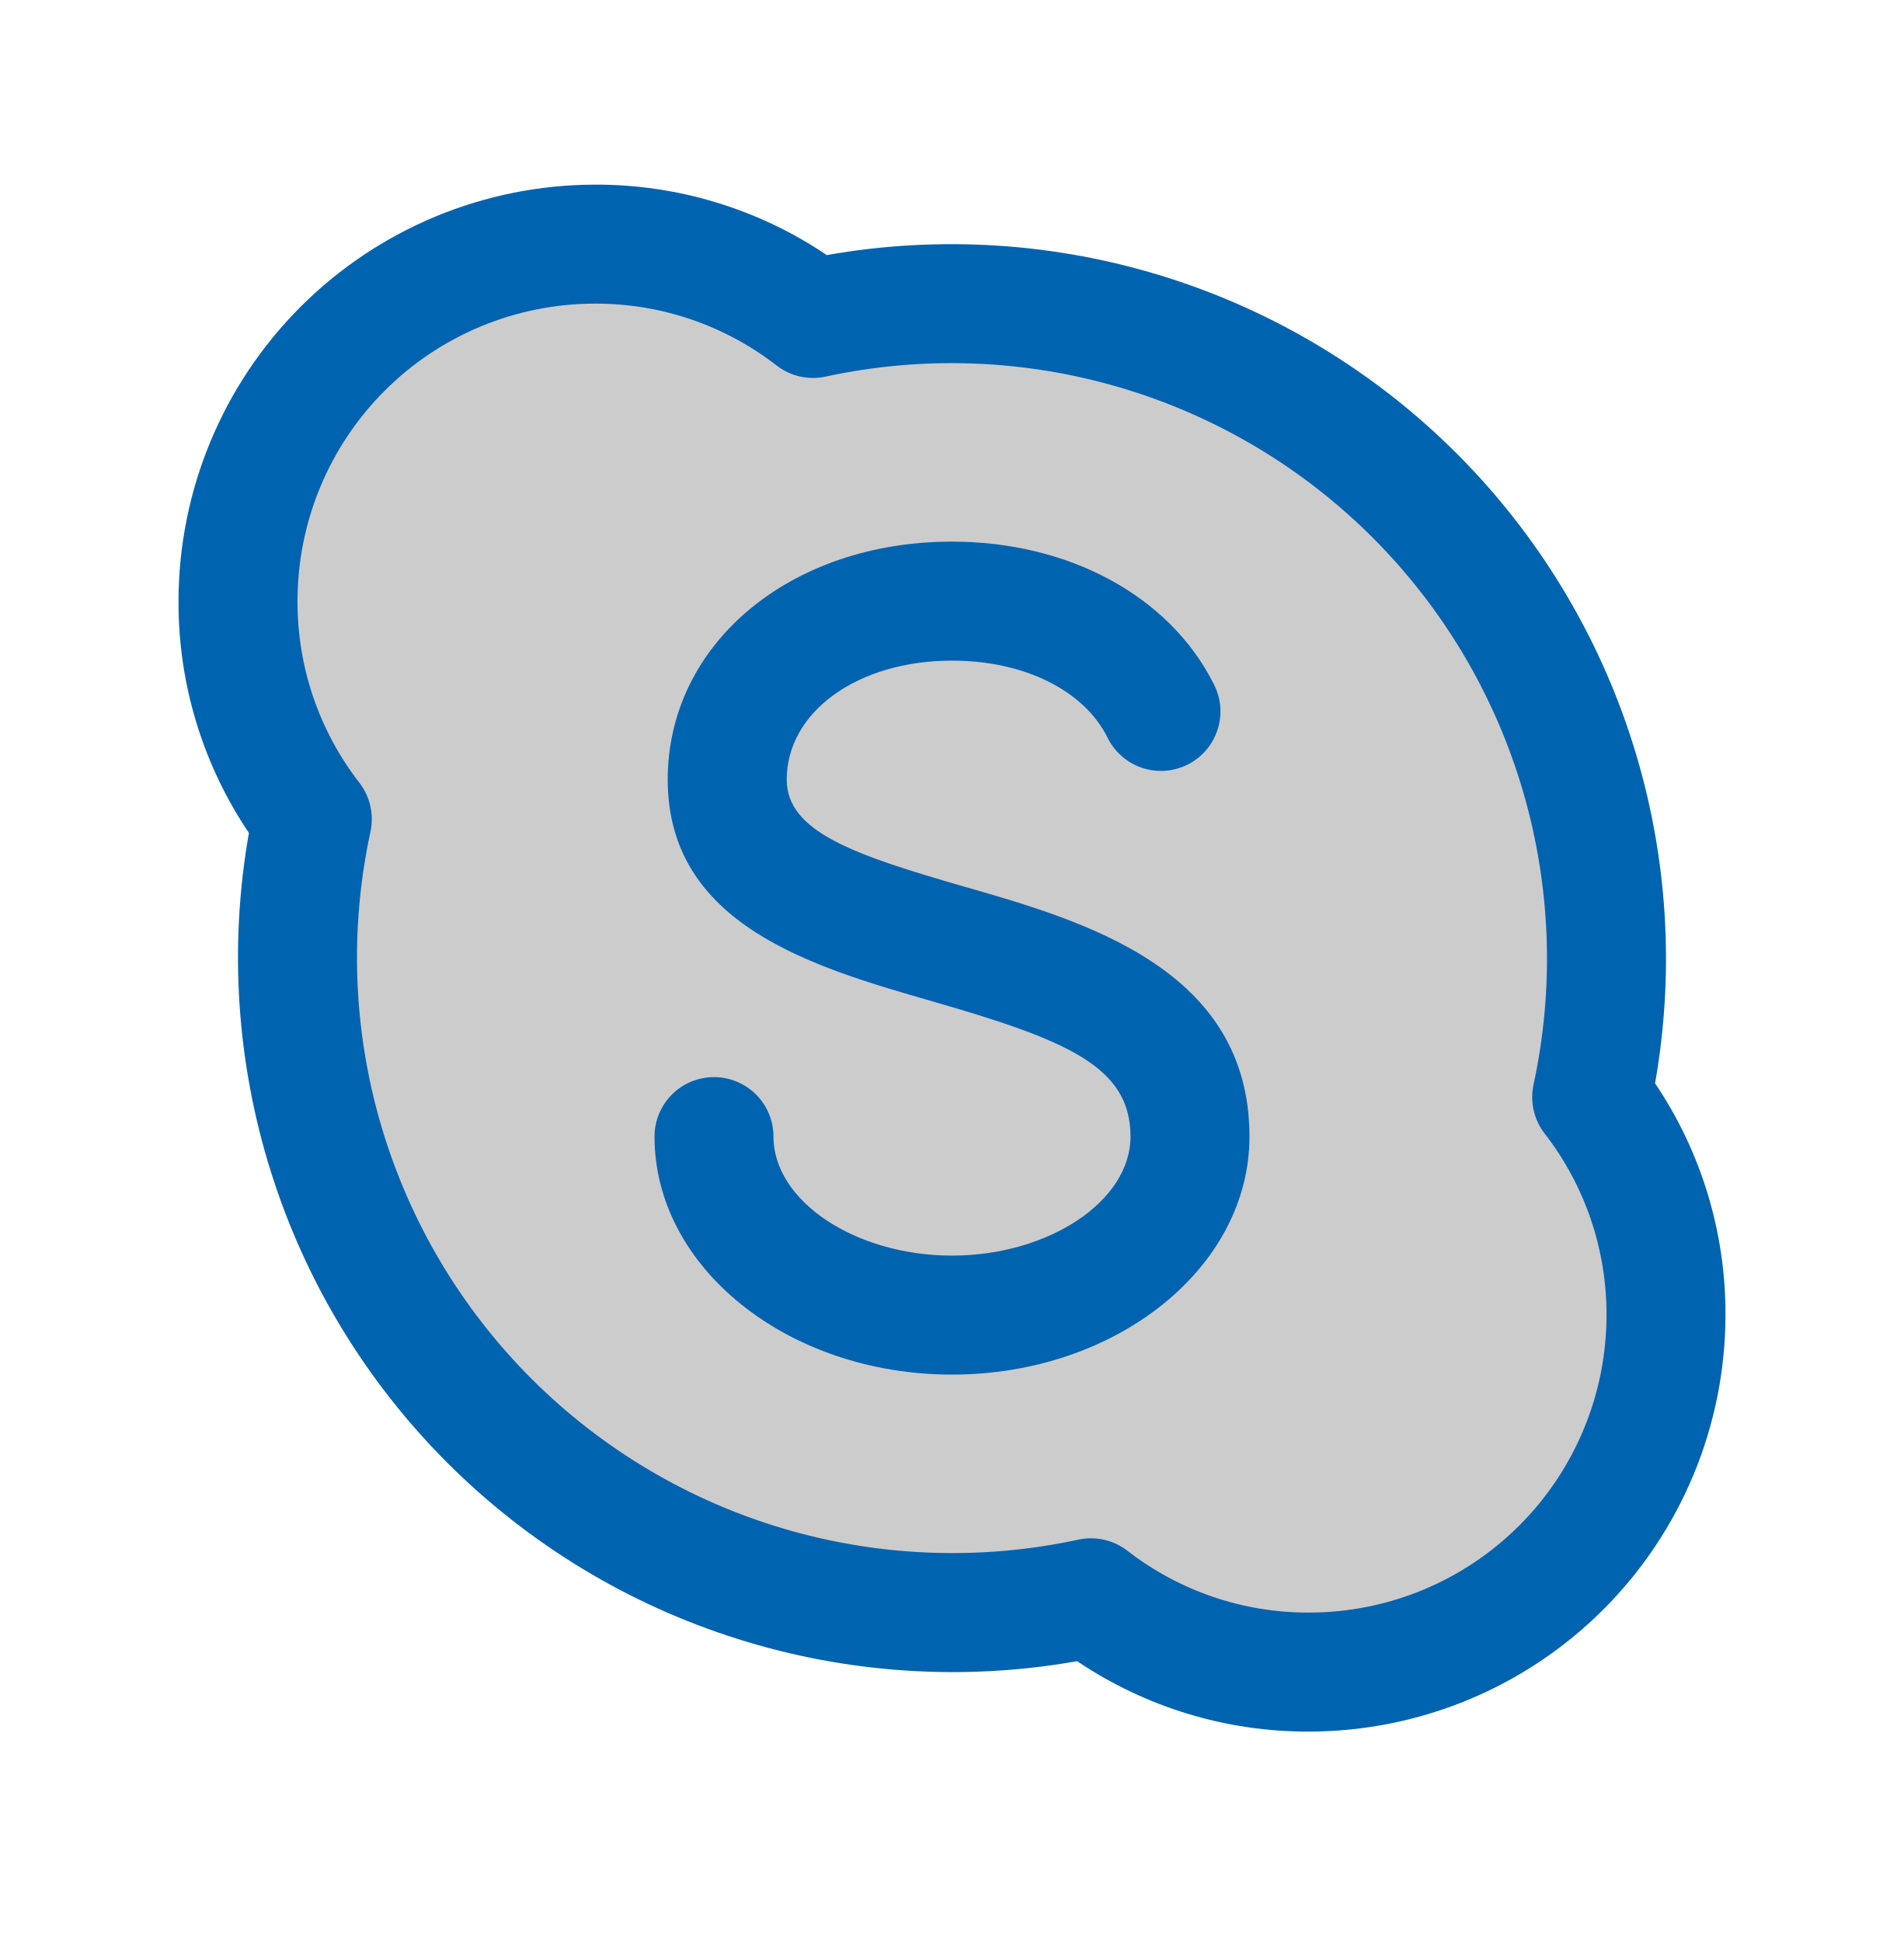
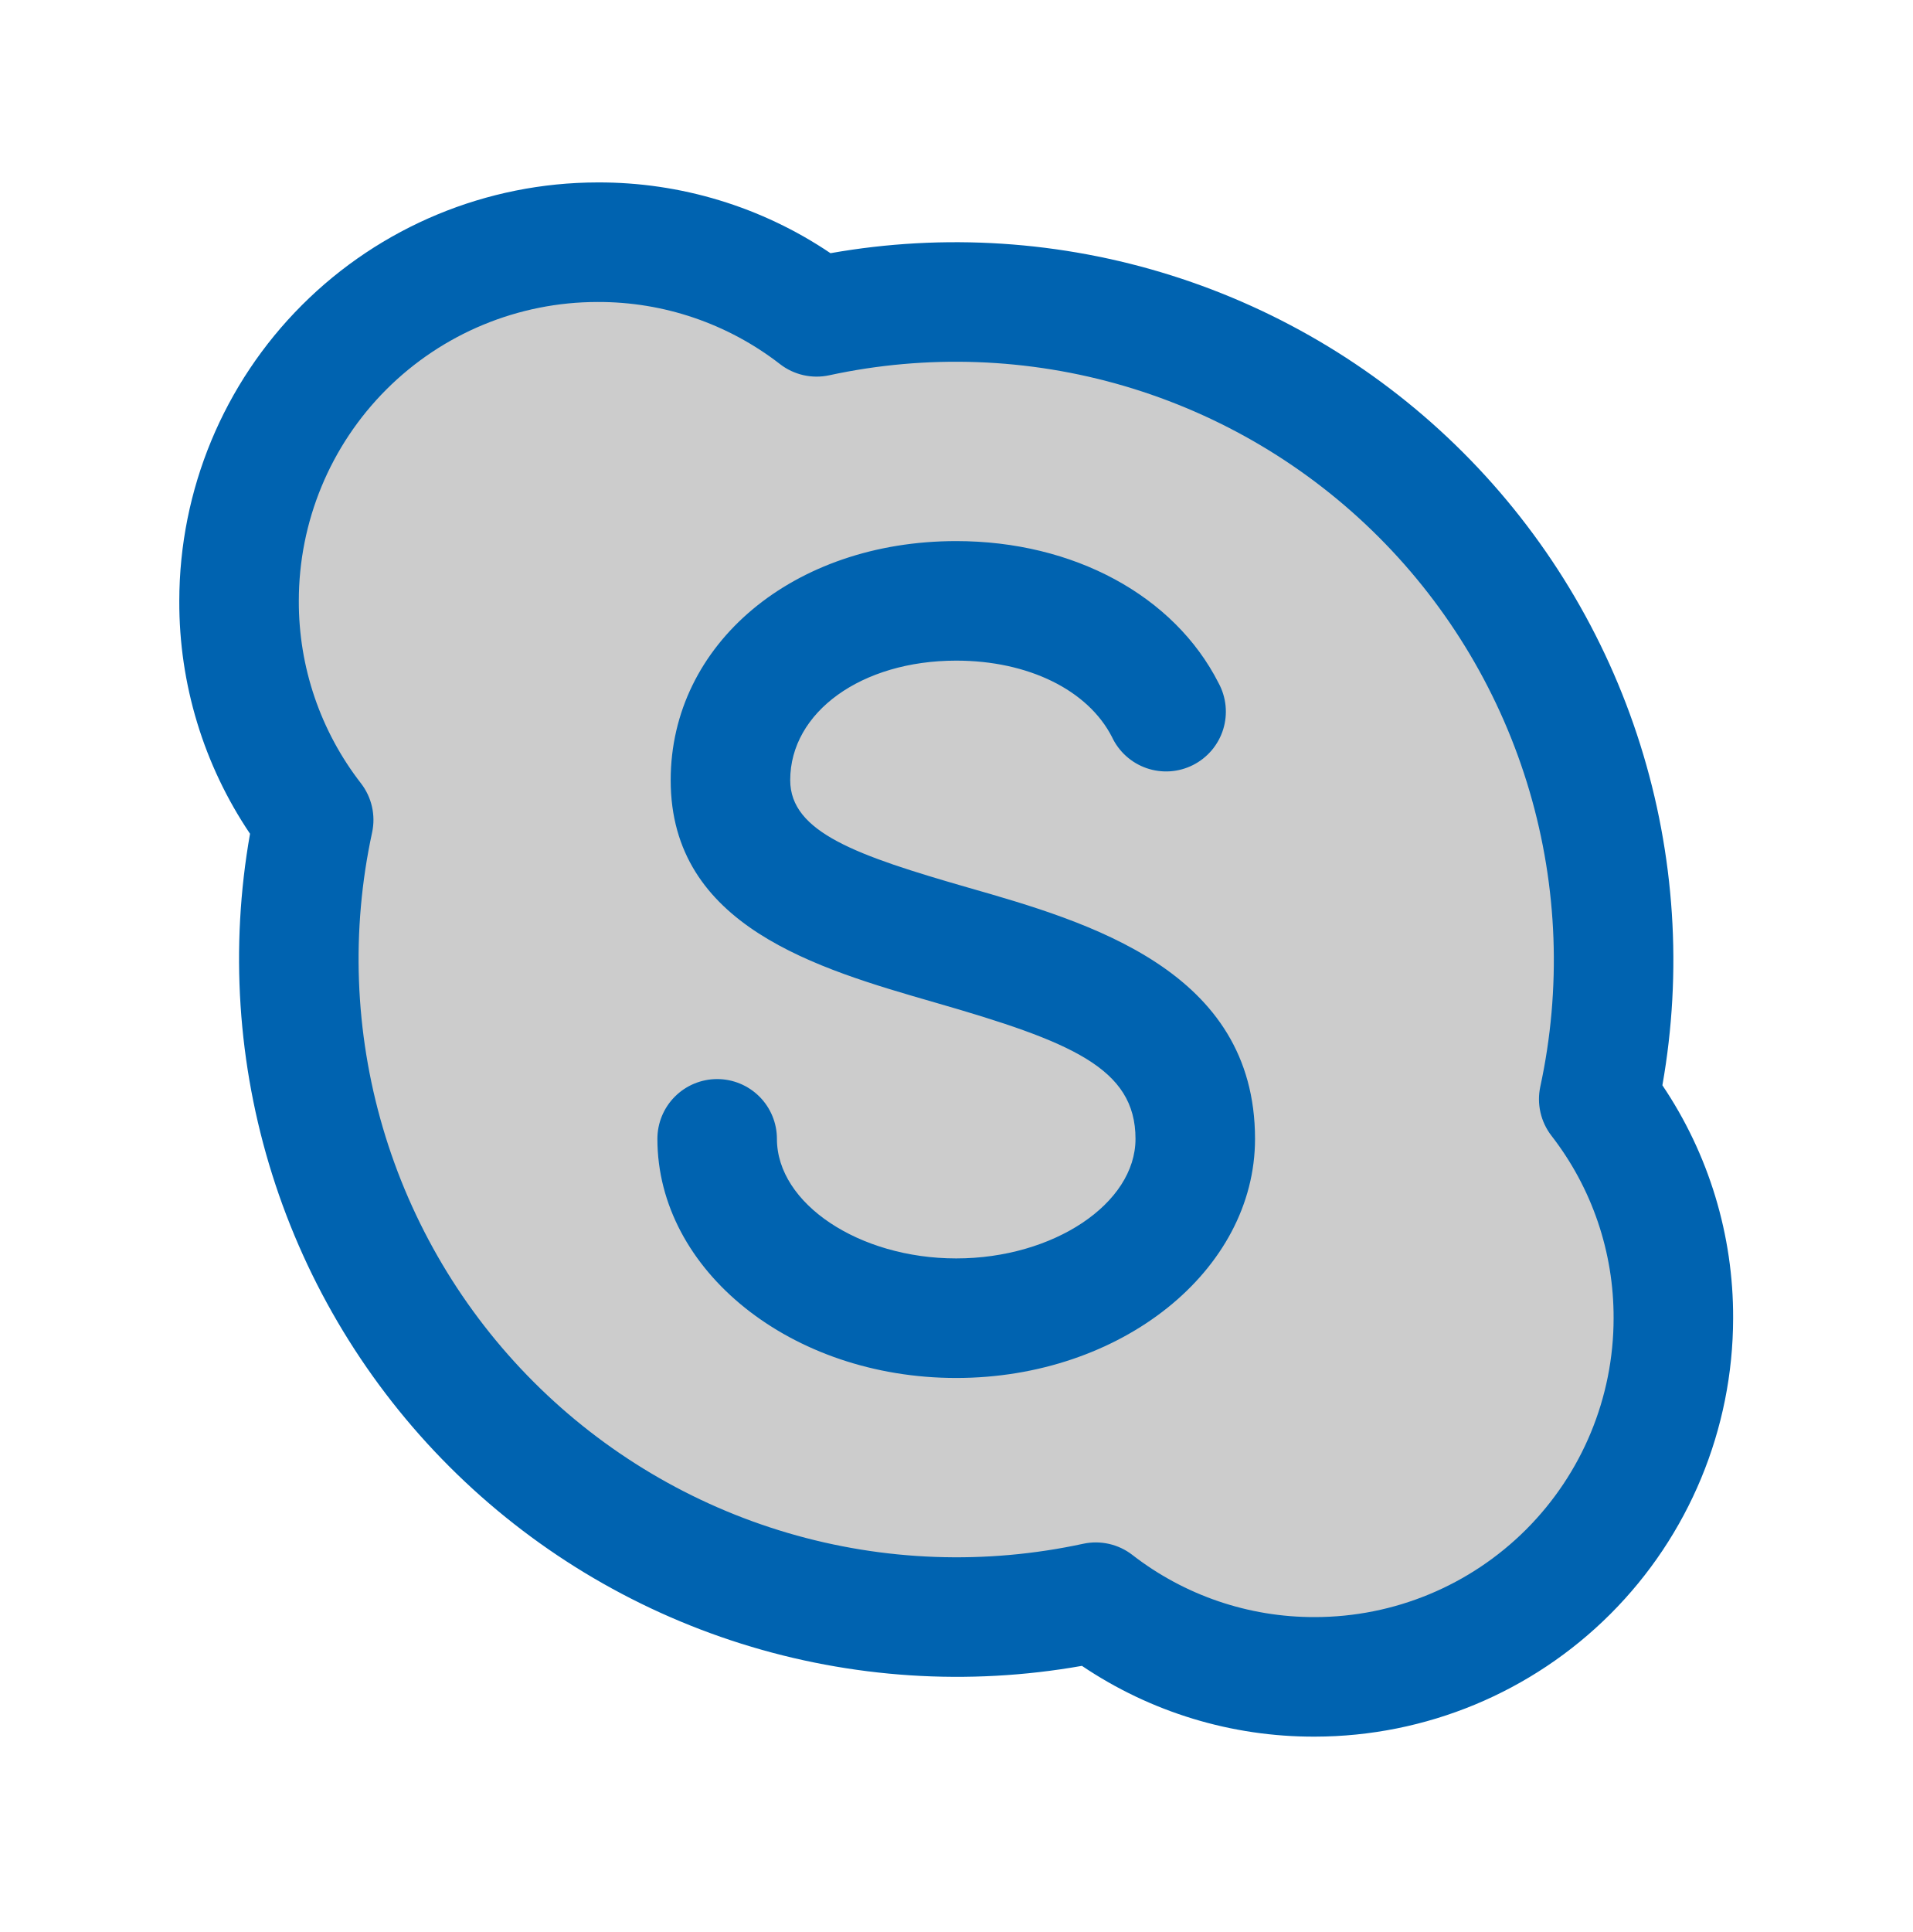
- <svg xmlns="http://www.w3.org/2000/svg" width="50" height="51" viewBox="0 0 50 51" fill="none">
-   <path opacity="0.2" d="M43.75 34.537C43.75 36.288 43.258 38.004 42.332 39.491C41.406 40.978 40.082 42.175 38.511 42.948C36.939 43.72 35.182 44.037 33.439 43.862C31.696 43.688 30.037 43.028 28.65 41.958C25.838 42.566 22.919 42.459 20.159 41.647C17.399 40.834 14.887 39.343 12.853 37.309C10.819 35.274 9.327 32.762 8.515 30.003C7.702 27.243 7.595 24.323 8.203 21.511C6.816 19.707 6.132 17.459 6.28 15.188C6.428 12.917 7.397 10.777 9.006 9.168C10.616 7.558 12.755 6.589 15.027 6.442C17.298 6.294 19.545 6.977 21.35 8.365C24.162 7.757 27.081 7.864 29.841 8.676C32.601 9.489 35.113 10.98 37.147 13.014C39.181 15.049 40.673 17.561 41.485 20.321C42.298 23.081 42.405 26 41.797 28.812C43.066 30.45 43.753 32.464 43.75 34.537Z" fill="black" />
-   <path d="M32.812 29.849C32.812 33.294 29.309 36.099 25 36.099C20.691 36.099 17.188 33.294 17.188 29.849C17.188 29.435 17.352 29.037 17.645 28.744C17.938 28.451 18.336 28.287 18.75 28.287C19.164 28.287 19.562 28.451 19.855 28.744C20.148 29.037 20.312 29.435 20.312 29.849C20.312 31.543 22.461 32.974 25 32.974C27.539 32.974 29.688 31.543 29.688 29.849C29.688 27.998 28.006 27.31 24.438 26.283C21.361 25.396 17.535 24.293 17.535 20.474C17.535 16.912 20.744 14.224 25 14.224C28.07 14.224 30.699 15.65 31.859 17.935C31.959 18.119 32.022 18.321 32.042 18.529C32.063 18.737 32.041 18.947 31.979 19.147C31.917 19.347 31.816 19.532 31.68 19.692C31.545 19.852 31.379 19.983 31.193 20.077C31.006 20.171 30.802 20.227 30.594 20.242C30.385 20.256 30.175 20.228 29.978 20.16C29.78 20.092 29.598 19.984 29.442 19.844C29.287 19.704 29.161 19.535 29.072 19.345C28.445 18.119 26.885 17.349 25 17.349C22.525 17.349 20.66 18.693 20.66 20.474C20.66 21.841 22.418 22.447 25.303 23.279C28.473 24.185 32.812 25.445 32.812 29.849ZM45.312 34.537C45.309 37.437 44.156 40.217 42.106 42.267C40.055 44.318 37.275 45.471 34.375 45.474C32.206 45.482 30.085 44.837 28.287 43.625C25.314 44.151 22.259 43.952 19.379 43.044C16.5 42.138 13.882 40.549 11.747 38.415C9.612 36.28 8.024 33.662 7.117 30.782C6.21 27.903 6.011 24.847 6.537 21.875C5.324 20.077 4.68 17.956 4.688 15.787C4.691 12.887 5.844 10.107 7.894 8.056C9.945 6.006 12.725 4.852 15.625 4.849C17.794 4.841 19.915 5.486 21.713 6.699C24.686 6.173 27.741 6.372 30.621 7.279C33.5 8.186 36.118 9.774 38.253 11.909C40.388 14.043 41.976 16.662 42.883 19.541C43.79 22.42 43.989 25.476 43.463 28.449C44.676 30.247 45.32 32.368 45.312 34.537ZM42.188 34.537C42.193 32.81 41.621 31.131 40.562 29.767C40.423 29.587 40.325 29.379 40.275 29.157C40.225 28.935 40.224 28.704 40.272 28.482C40.825 25.925 40.727 23.27 39.989 20.761C39.251 18.251 37.894 15.967 36.045 14.117C34.195 12.267 31.911 10.911 29.401 10.173C26.891 9.434 24.237 9.337 21.68 9.89C21.457 9.938 21.227 9.937 21.005 9.887C20.783 9.837 20.575 9.738 20.395 9.599C19.031 8.54 17.352 7.968 15.625 7.974C13.553 7.974 11.566 8.797 10.101 10.262C8.636 11.727 7.813 13.715 7.813 15.787C7.807 17.513 8.379 19.192 9.438 20.556C9.577 20.736 9.675 20.945 9.725 21.167C9.775 21.389 9.777 21.619 9.729 21.841C9.175 24.398 9.272 27.053 10.011 29.563C10.749 32.072 12.106 34.356 13.955 36.206C15.805 38.056 18.09 39.412 20.599 40.151C23.109 40.889 25.764 40.986 28.32 40.433C28.543 40.385 28.773 40.386 28.995 40.437C29.217 40.487 29.425 40.585 29.605 40.724C30.969 41.783 32.648 42.355 34.375 42.349C36.447 42.349 38.434 41.526 39.899 40.061C41.364 38.596 42.188 36.609 42.188 34.537Z" fill="#0063B0" />
+ <svg xmlns="http://www.w3.org/2000/svg" width="100" height="101" viewBox="0 0 100 101" fill="none">
+   <path opacity="0.2" d="M87.5 68.912C87.499 72.415 86.517 75.847 84.665 78.82C82.813 81.794 80.165 84.189 77.021 85.734C73.877 87.279 70.364 87.913 66.878 87.563C63.393 87.213 60.075 85.894 57.301 83.755C51.677 84.971 45.838 84.757 40.318 83.132C34.798 81.507 29.774 78.524 25.706 74.456C21.637 70.387 18.654 65.363 17.029 59.843C15.405 54.324 15.191 48.485 16.406 42.861C13.632 39.252 12.265 34.757 12.56 30.215C12.856 25.672 14.794 21.393 18.012 18.174C21.231 14.955 25.511 13.017 30.053 12.722C34.596 12.426 39.09 13.793 42.699 16.568C48.323 15.352 54.162 15.566 59.682 17.191C65.202 18.816 70.226 21.799 74.294 25.867C78.363 29.936 81.346 34.96 82.971 40.48C84.595 45.999 84.809 51.838 83.594 57.462C86.131 60.739 87.505 64.767 87.5 68.912Z" fill="black" />
+   <path d="M65.625 59.536C65.625 66.427 58.617 72.037 50 72.037C41.383 72.037 34.375 66.427 34.375 59.536C34.375 58.708 34.704 57.913 35.29 57.327C35.876 56.741 36.671 56.411 37.5 56.411C38.329 56.411 39.124 56.741 39.71 57.327C40.296 57.913 40.625 58.708 40.625 59.536C40.625 62.923 44.922 65.787 50 65.787C55.078 65.787 59.375 62.923 59.375 59.536C59.375 55.833 56.012 54.458 48.875 52.404C42.723 50.63 35.07 48.423 35.07 40.786C35.07 33.661 41.488 28.287 50 28.287C56.141 28.287 61.398 31.138 63.719 35.708C63.919 36.076 64.043 36.48 64.085 36.896C64.126 37.312 64.083 37.733 63.959 38.132C63.834 38.532 63.631 38.902 63.361 39.222C63.09 39.541 62.759 39.803 62.386 39.992C62.012 40.181 61.605 40.293 61.187 40.322C60.77 40.35 60.351 40.294 59.955 40.158C59.56 40.021 59.196 39.807 58.885 39.527C58.574 39.247 58.322 38.908 58.145 38.529C56.891 36.076 53.77 34.536 50 34.536C45.051 34.536 41.32 37.224 41.32 40.786C41.32 43.521 44.836 44.732 50.605 46.396C56.945 48.208 65.625 50.728 65.625 59.536ZM90.625 68.912C90.619 74.711 88.312 80.272 84.211 84.373C80.11 88.474 74.55 90.78 68.75 90.787C64.412 90.802 60.17 89.513 56.574 87.087C50.629 88.139 44.517 87.741 38.758 85.927C33 84.113 27.763 80.937 23.494 76.667C19.225 72.398 16.048 67.162 14.234 61.403C12.42 55.644 12.022 49.533 13.074 43.587C10.648 39.991 9.359 35.749 9.375 31.412C9.381 25.612 11.688 20.051 15.789 15.95C19.89 11.849 25.45 9.543 31.25 9.537C35.588 9.521 39.83 10.81 43.426 13.236C49.371 12.184 55.483 12.582 61.242 14.396C67 16.21 72.237 19.386 76.506 23.656C80.775 27.925 83.952 33.161 85.766 38.92C87.58 44.679 87.978 50.79 86.926 56.736C89.352 60.332 90.641 64.574 90.625 68.912ZM84.375 68.912C84.387 65.458 83.243 62.1 81.125 59.373C80.847 59.012 80.65 58.596 80.55 58.152C80.449 57.708 80.447 57.247 80.543 56.802C81.649 51.688 81.455 46.379 79.978 41.36C78.501 36.34 75.789 31.772 72.089 28.072C68.39 24.373 63.821 21.66 58.802 20.183C53.783 18.706 48.473 18.512 43.359 19.619C42.914 19.715 42.454 19.712 42.01 19.612C41.566 19.511 41.149 19.315 40.789 19.037C38.061 16.919 34.703 15.775 31.25 15.787C27.106 15.787 23.132 17.433 20.201 20.363C17.271 23.293 15.625 27.267 15.625 31.412C15.613 34.865 16.757 38.223 18.875 40.951C19.153 41.311 19.35 41.727 19.45 42.171C19.551 42.615 19.553 43.076 19.457 43.521C18.351 48.635 18.545 53.944 20.022 58.963C21.499 63.983 24.211 68.551 27.911 72.251C31.61 75.95 36.179 78.663 41.198 80.14C46.217 81.617 51.527 81.811 56.641 80.704C57.086 80.608 57.546 80.611 57.99 80.711C58.434 80.812 58.851 81.008 59.211 81.287C61.939 83.404 65.297 84.548 68.75 84.537C72.894 84.537 76.868 82.89 79.799 79.96C82.729 77.03 84.375 73.055 84.375 68.912Z" fill="#0063B0" />
</svg>
